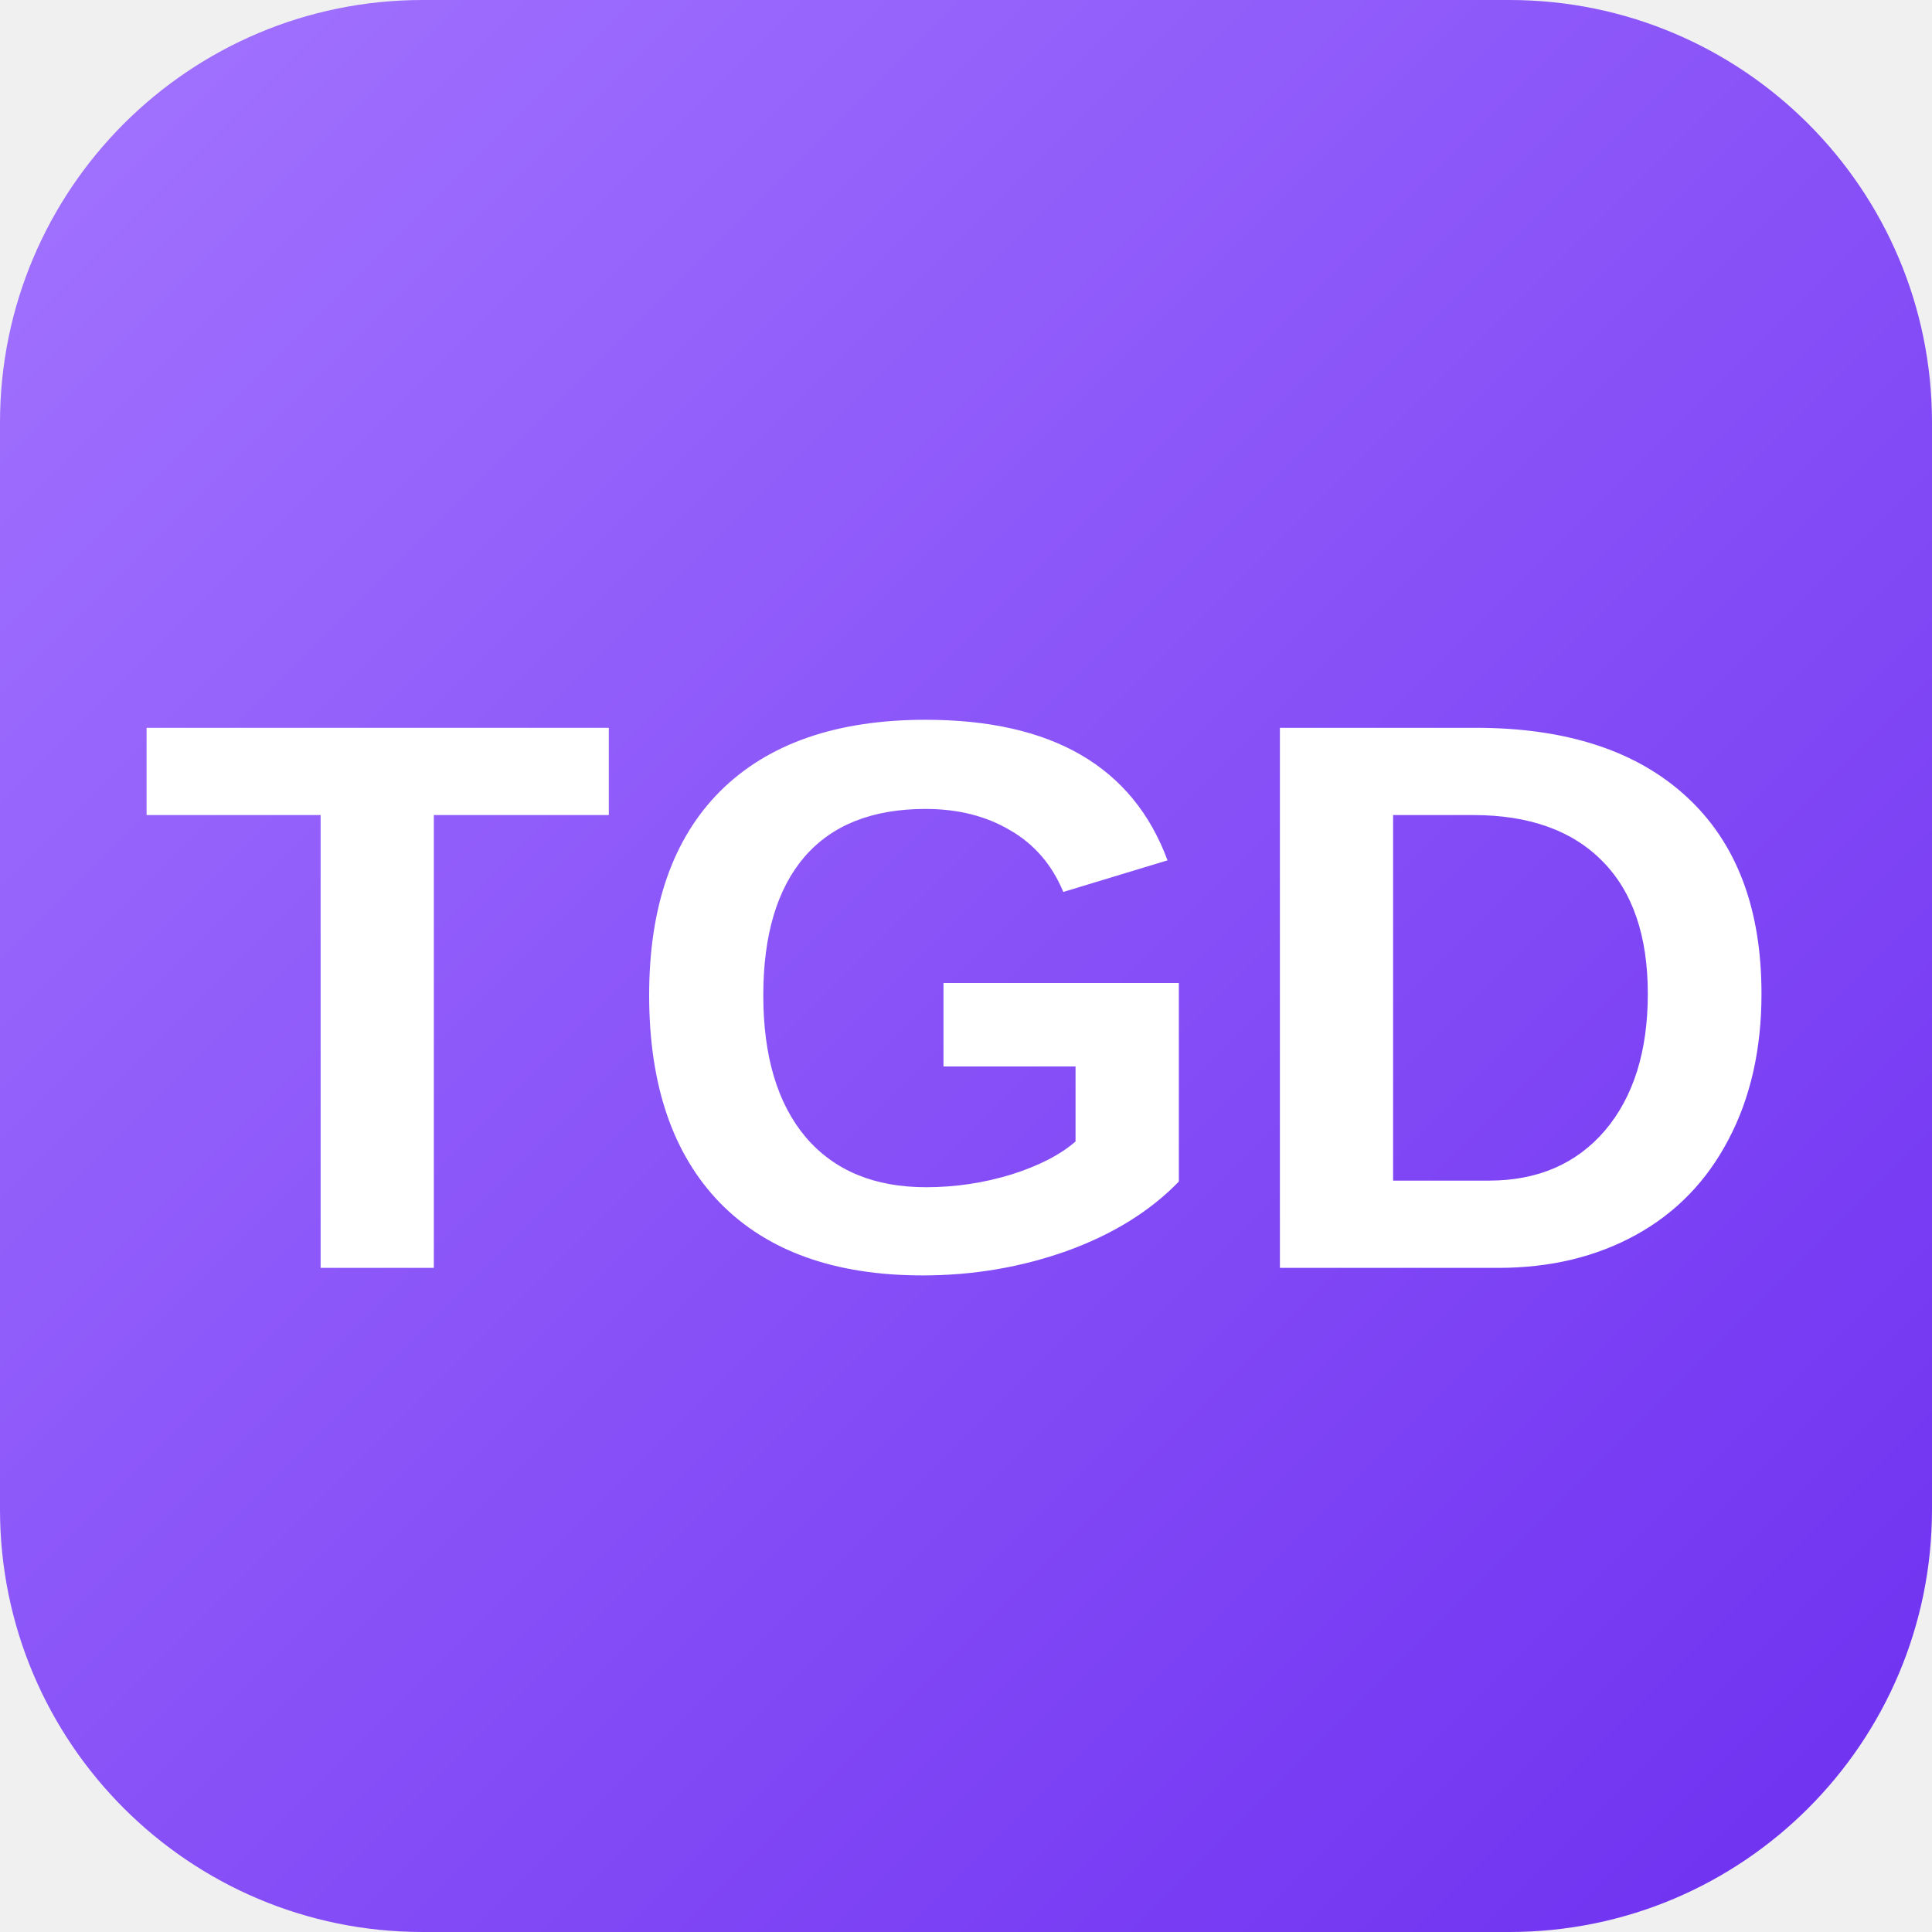
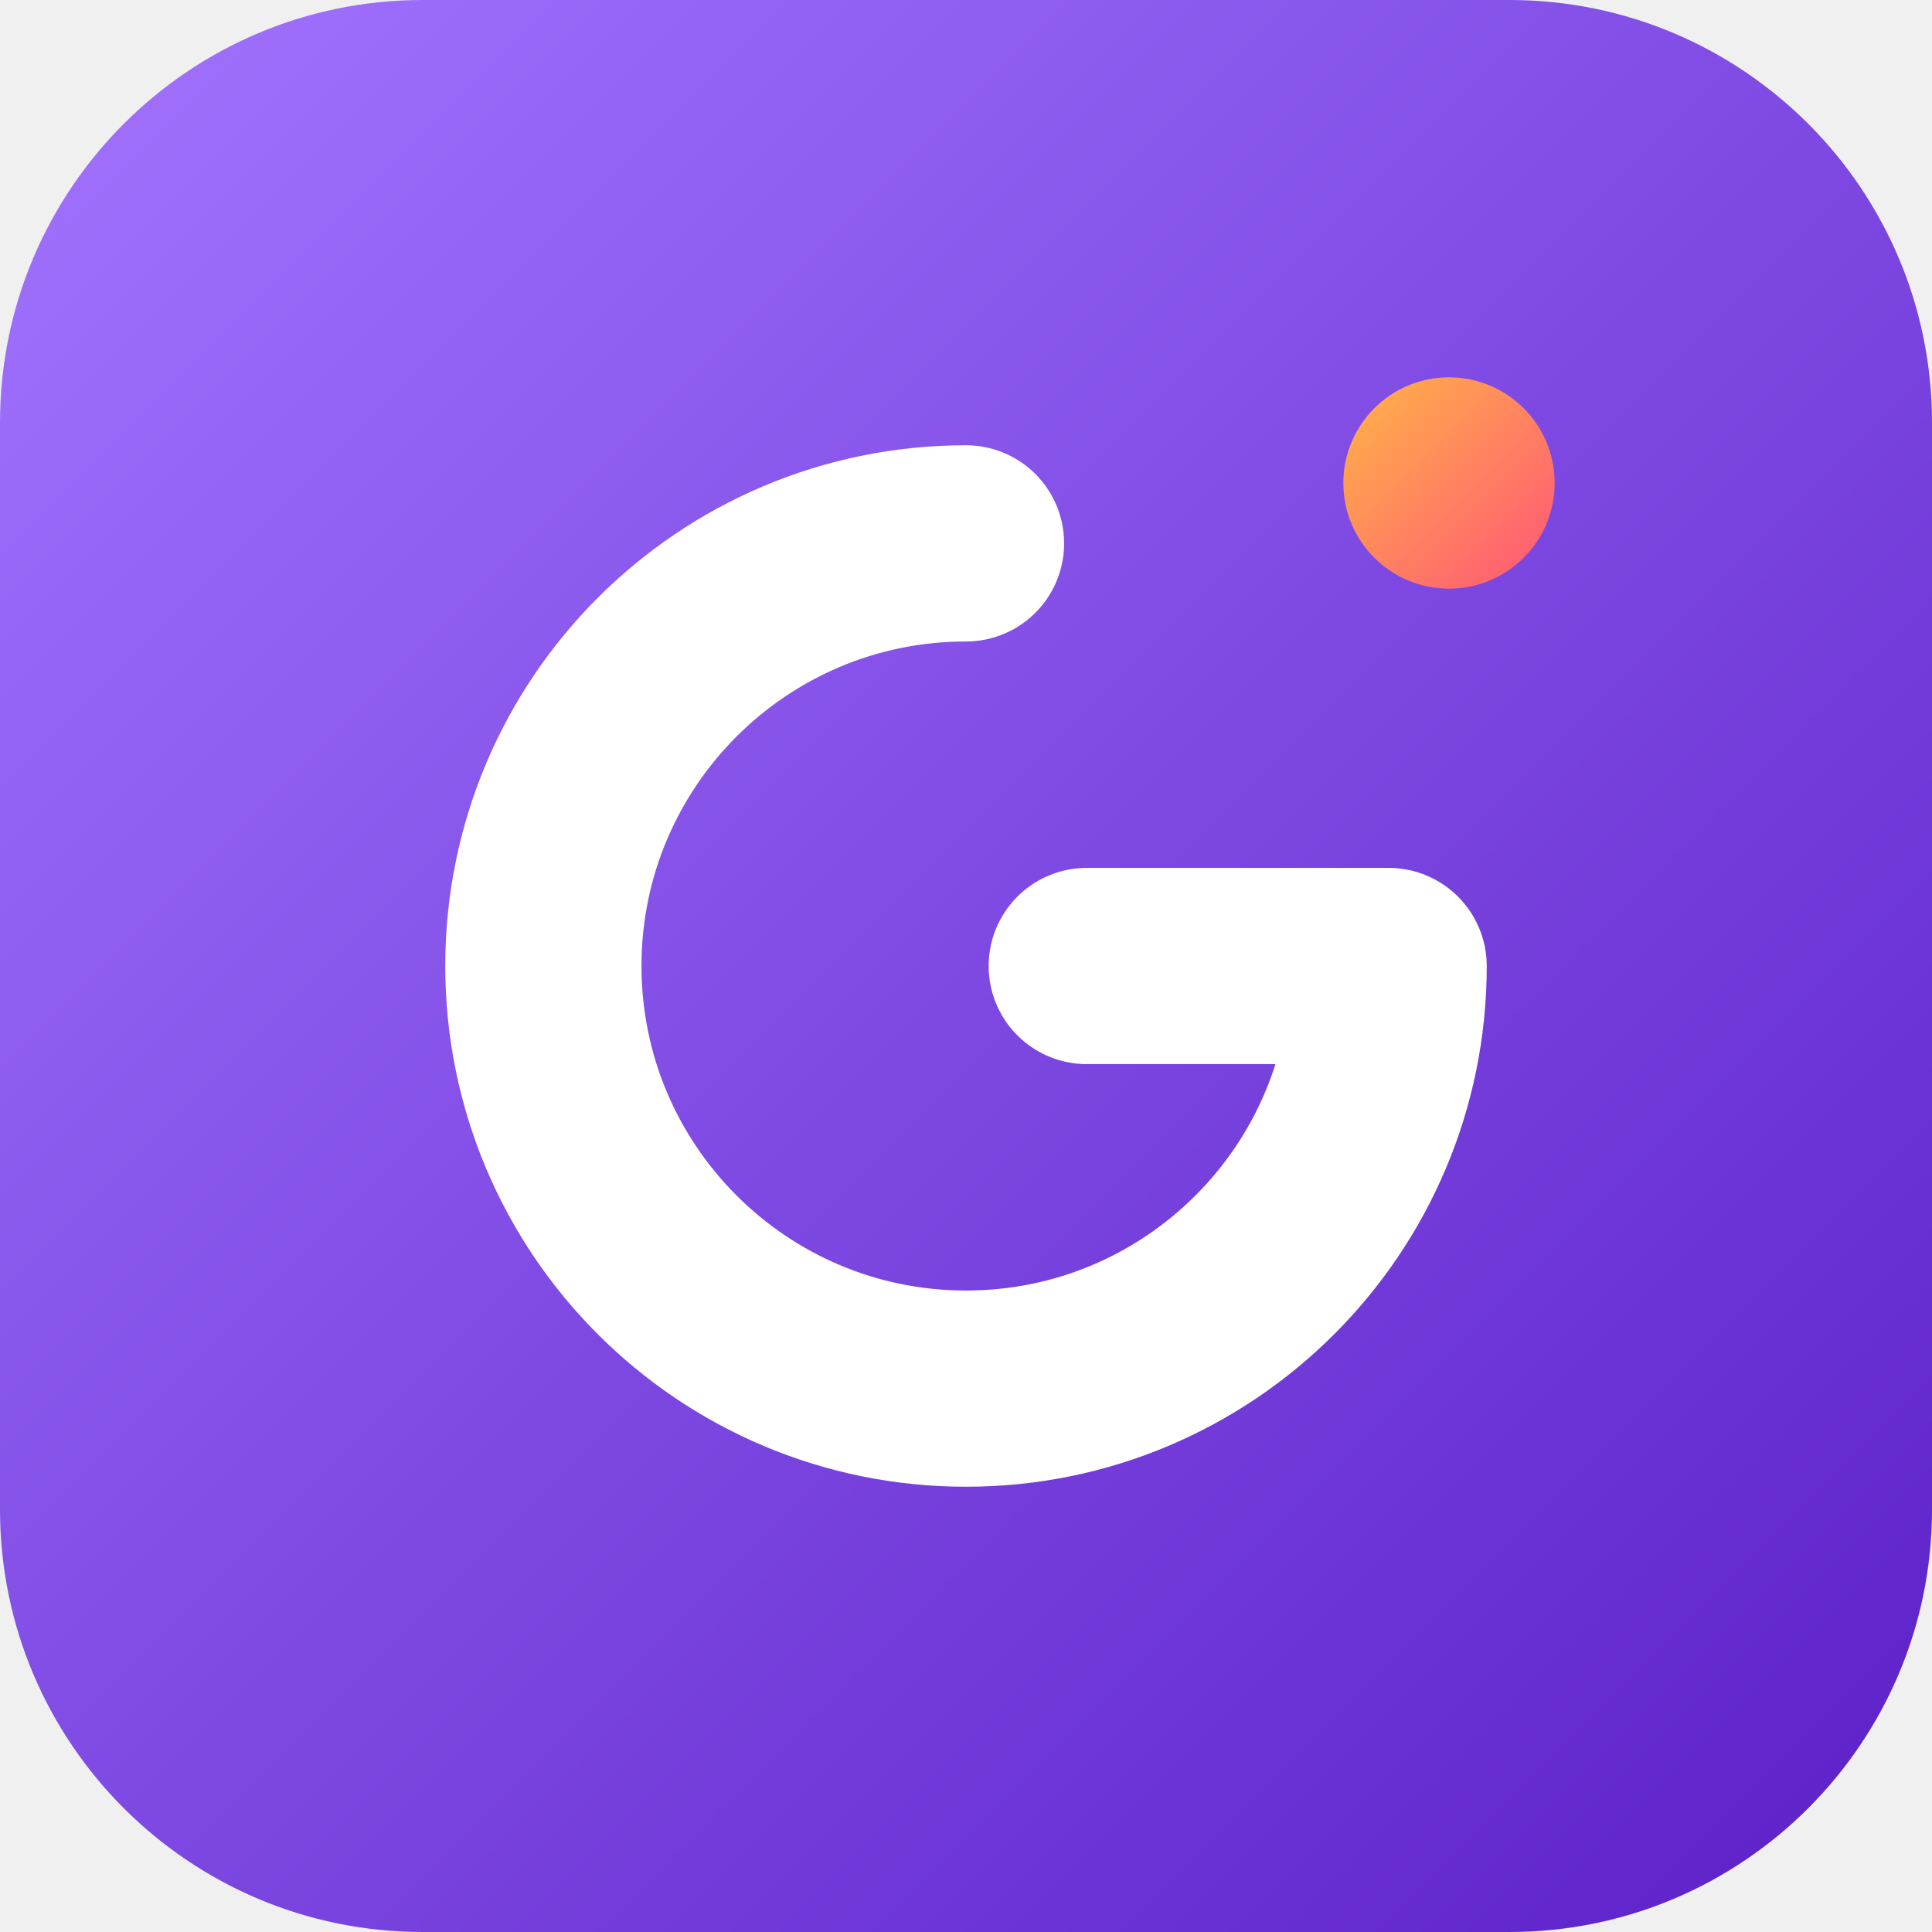
- <svg xmlns="http://www.w3.org/2000/svg" viewBox="0 0 64 64">
+ <svg xmlns="http://www.w3.org/2000/svg" viewBox="0 0 64 64" shape-rendering="geometricPrecision">
  <defs>
-     <linearGradient id="g" x1="0" y1="0" x2="1" y2="1">
-       <stop offset="0" stop-color="#a374ff" />
-       <stop offset="1" stop-color="#6d2ff0" />
+     <linearGradient id="bg" x1="0" y1="0" x2="1" y2="1">
+       <stop offset="0%" stop-color="#a374ff" />
+       <stop offset="100%" stop-color="#5a1fc7" />
+     </linearGradient>
+     <linearGradient id="dot" x1="0" y1="0" x2="1" y2="1">
+       <stop offset="0%" stop-color="#ffb547" />
+       <stop offset="100%" stop-color="#ff5577" />
    </linearGradient>
  </defs>
-   <rect width="64" height="64" rx="14" fill="url(#g)" />
-   <text x="32" y="42" font-family="Plus Jakarta Sans, Arial" font-size="26" font-weight="800" text-anchor="middle" fill="#fff">TGD</text>
+   <rect width="64" height="64" rx="14" ry="14" fill="url(#bg)" />
+   <path d="M 32 18 A 14 14 0 1 0 46 32 L 36 32" fill="none" stroke="#ffffff" stroke-width="6.5" stroke-linecap="round" stroke-linejoin="round" />
+   <circle cx="48" cy="16" r="3.5" fill="url(#dot)" />
</svg>
